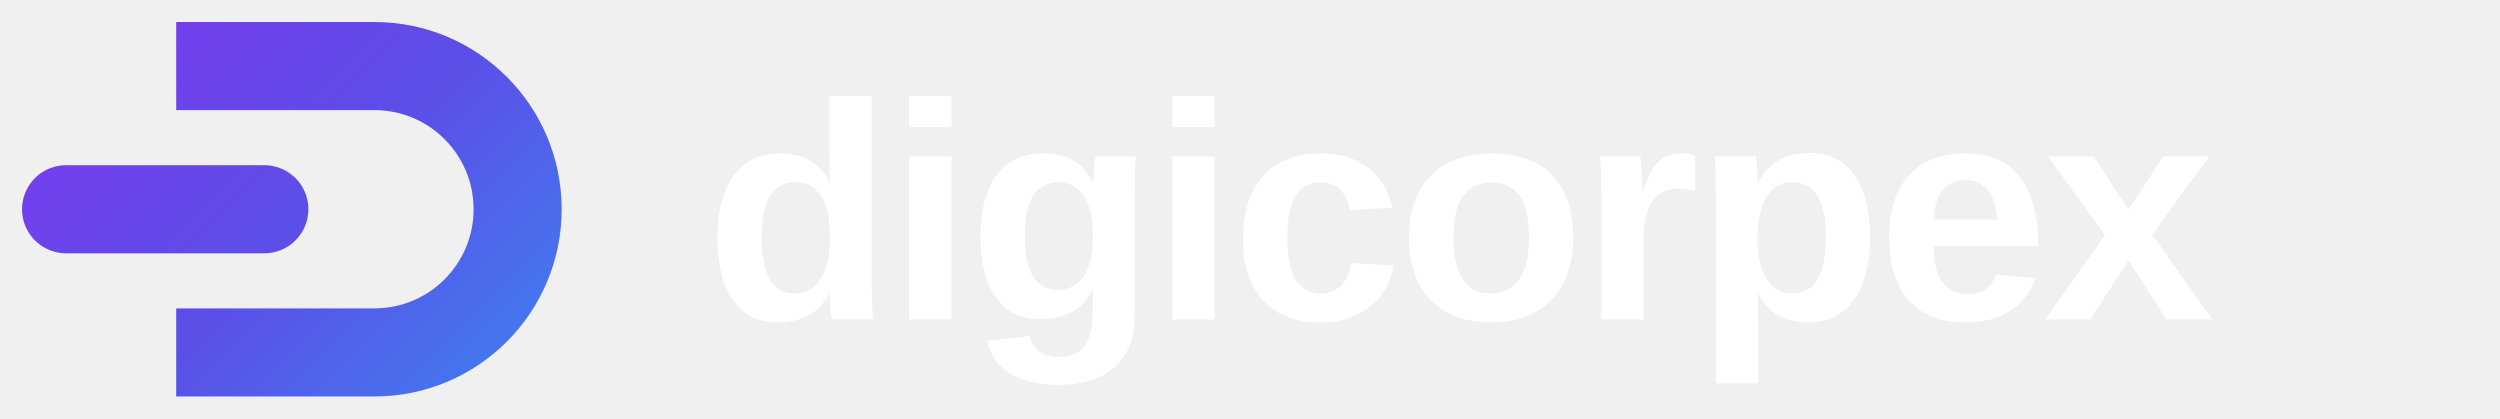
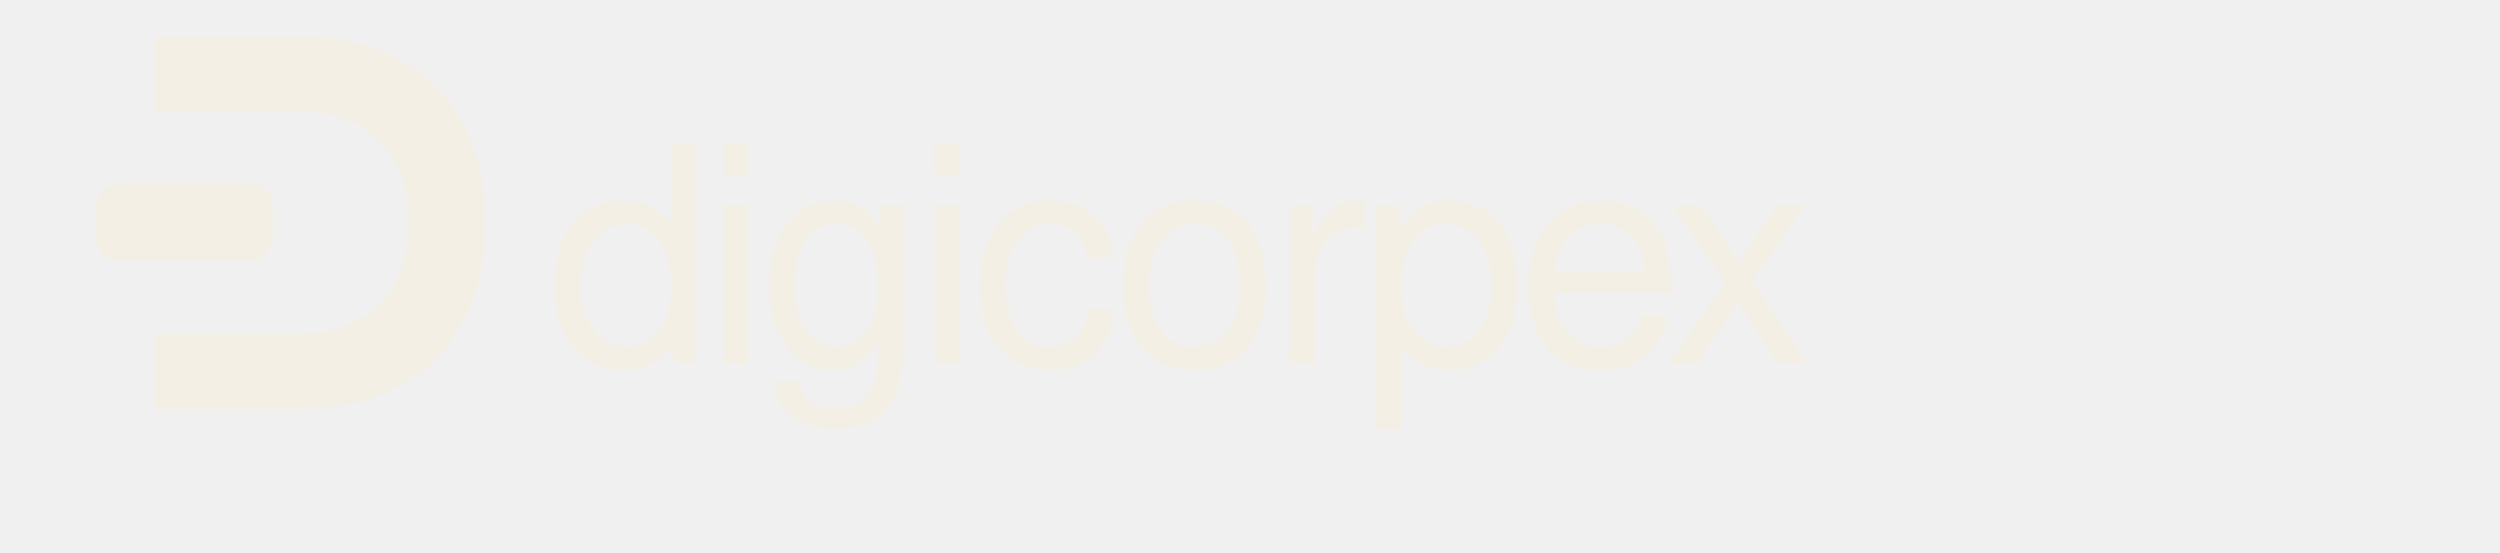
- <svg xmlns="http://www.w3.org/2000/svg" viewBox="2 22 454 76">
-   <defs>
-     <linearGradient id="dxGrad" gradientUnits="userSpaceOnUse" x1="0" y1="0" x2="120" y2="120">
-       <stop offset="0" stop-color="#8B2FF0" />
-       <stop offset="0.5" stop-color="#5B4FE8" />
-       <stop offset="1" stop-color="#2E9EF5" />
-     </linearGradient>
-   </defs>
-   <path d="M 34 34 L 70 34 A 26 26 0 1 1 70 86 L 34 86" fill="none" stroke="url(#dxGrad)" stroke-width="16" stroke-linecap="butt" stroke-linejoin="round" />
-   <line x1="14" y1="60" x2="50" y2="60" stroke="url(#dxGrad)" stroke-width="16" stroke-linecap="round" />
-   <text x="130" y="80" font-family="Manrope, Arial, Helvetica, sans-serif" font-weight="800" font-size="56" letter-spacing="-1" fill="#ffffff">digicorpex</text>
+ <svg xmlns="http://www.w3.org/2000/svg" viewBox="0 0 860 190" role="img" aria-label="Digicorpex">
+   <g fill="#f4efe5">
+     <g transform="translate(8 -17) scale(.78)">
+       <path d="M58 38H124C174 38 204 72 204 120C204 168 174 202 124 202H58V169H122C151 169 170 151 170 120C170 89 151 71 122 71H58Z" />
+       <rect x="32" y="103" width="78" height="34" rx="10" />
+     </g>
+     <text x="188" y="125" font-family="Avenir Next, Avenir, Helvetica Neue, Helvetica, Arial, sans-serif" font-size="104" font-weight="400" letter-spacing="-4">digicorpex</text>
+   </g>
</svg>
